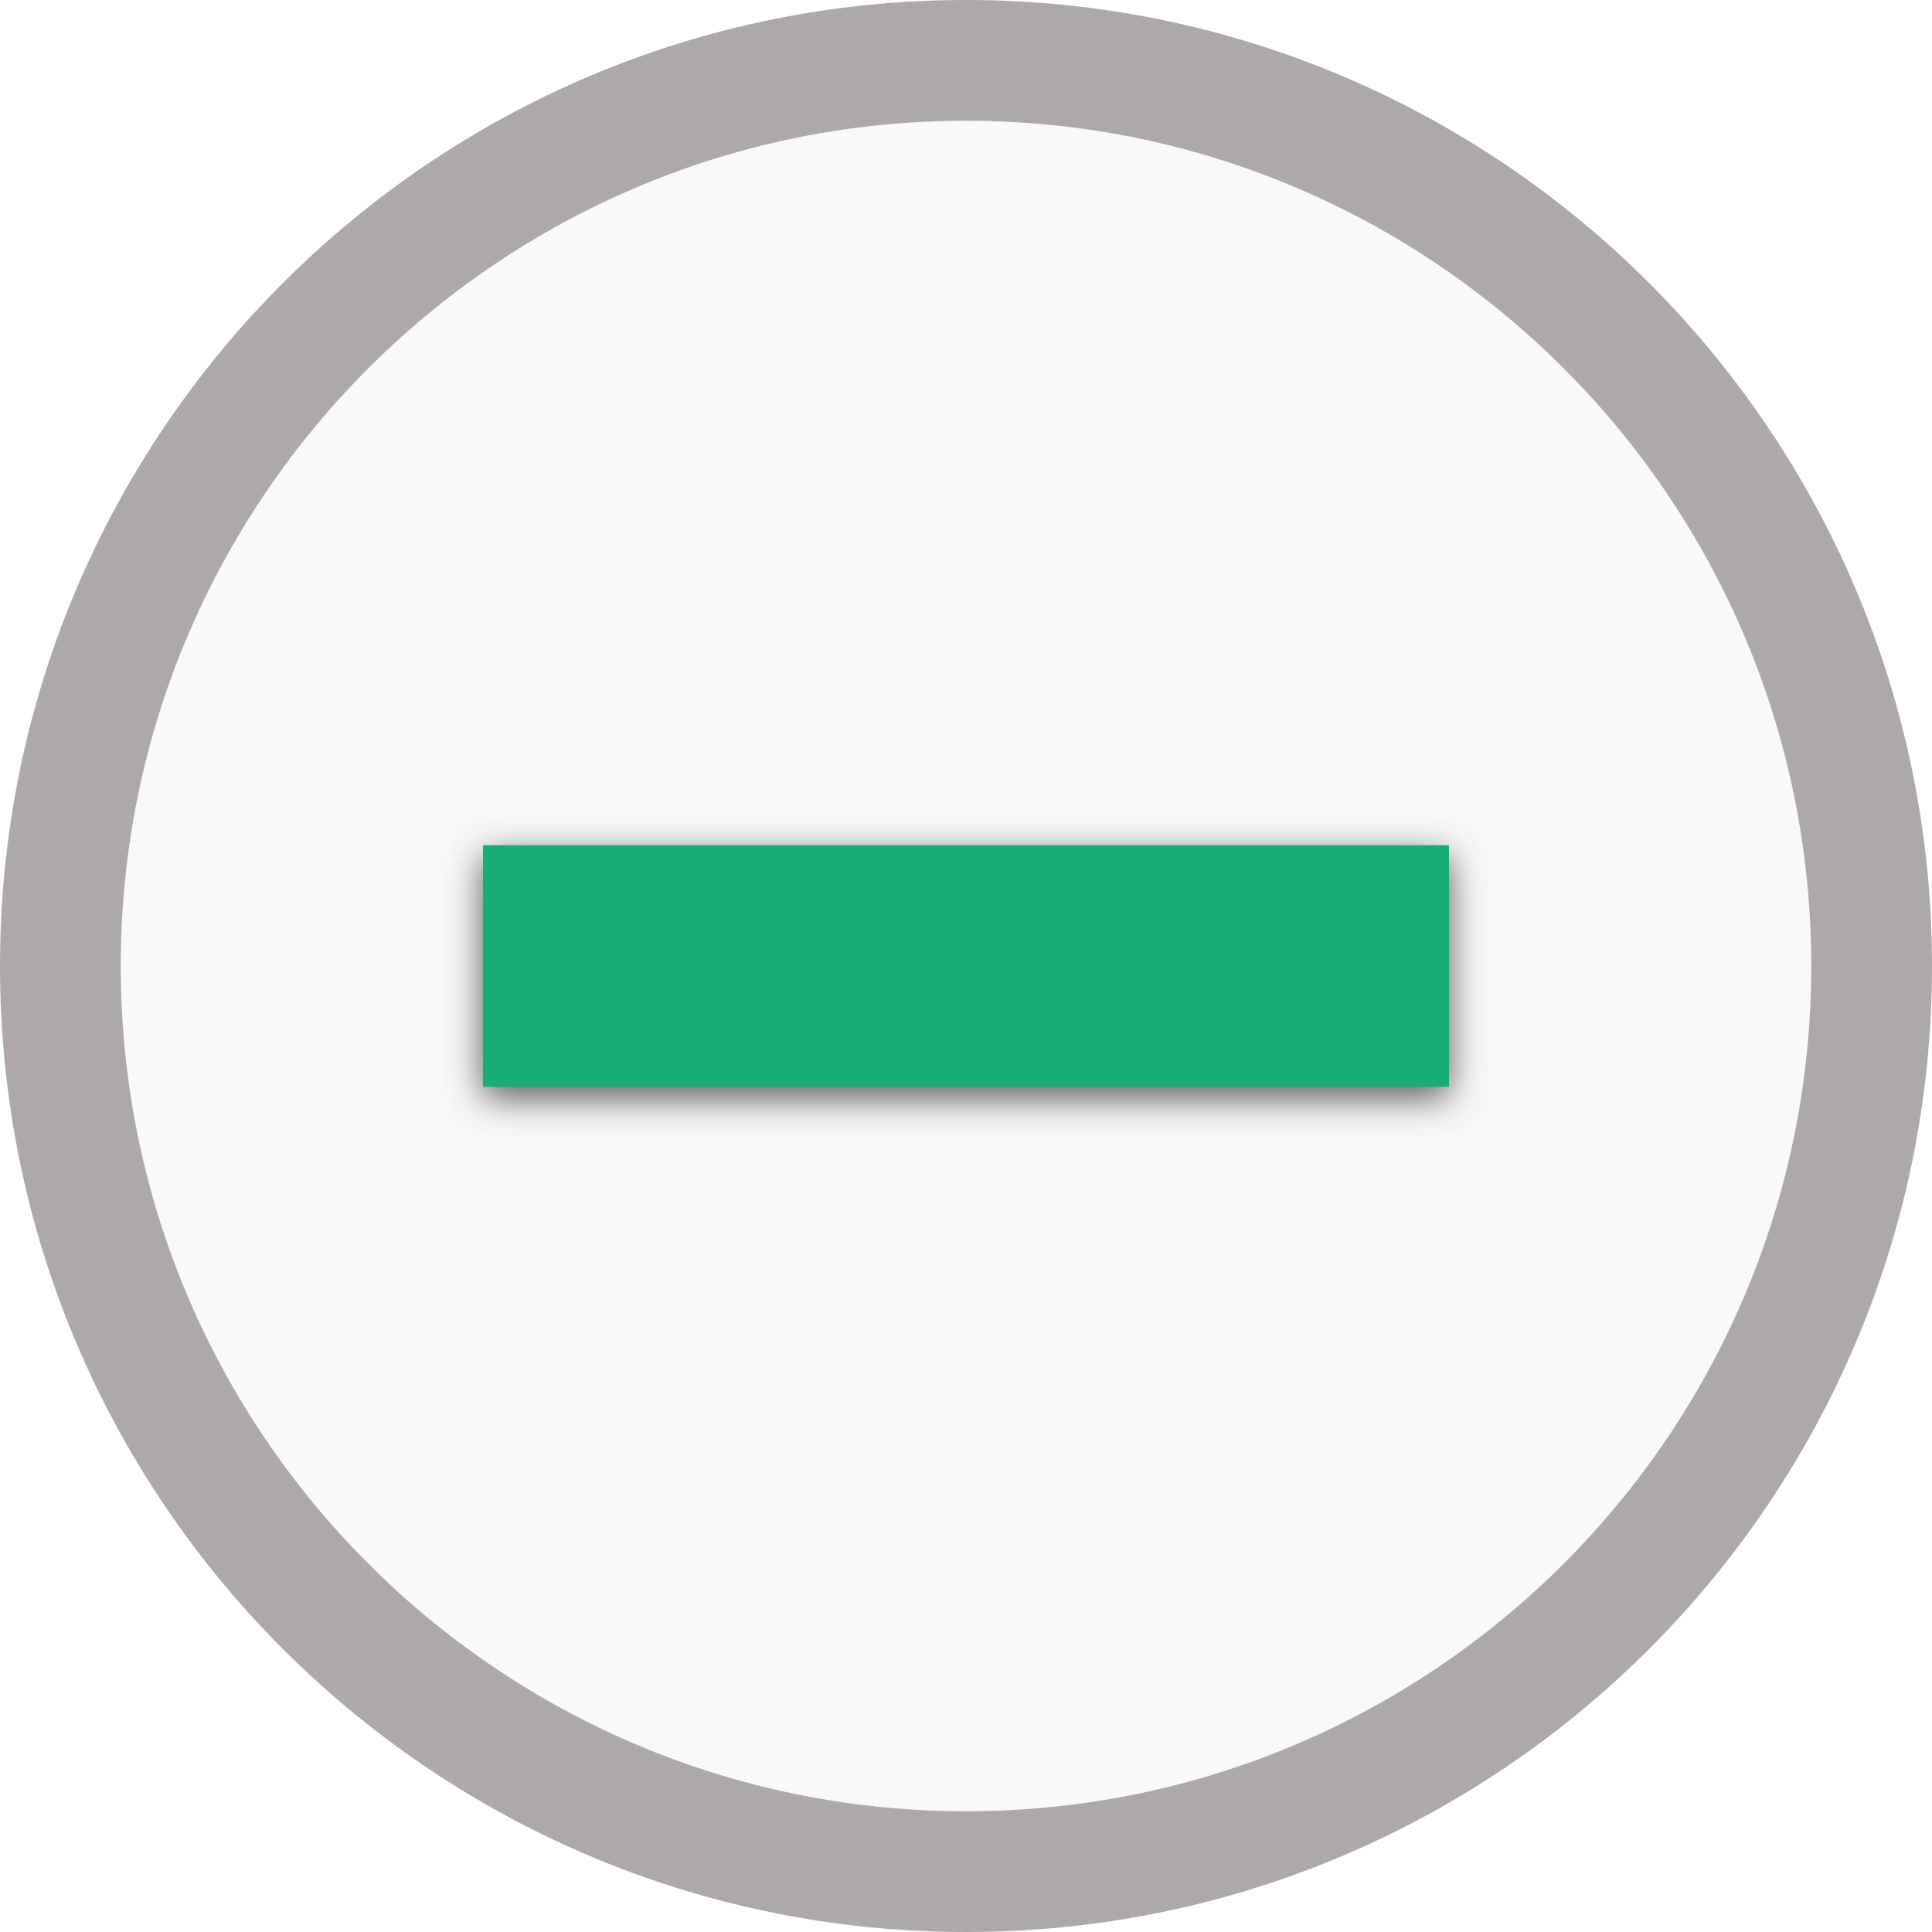
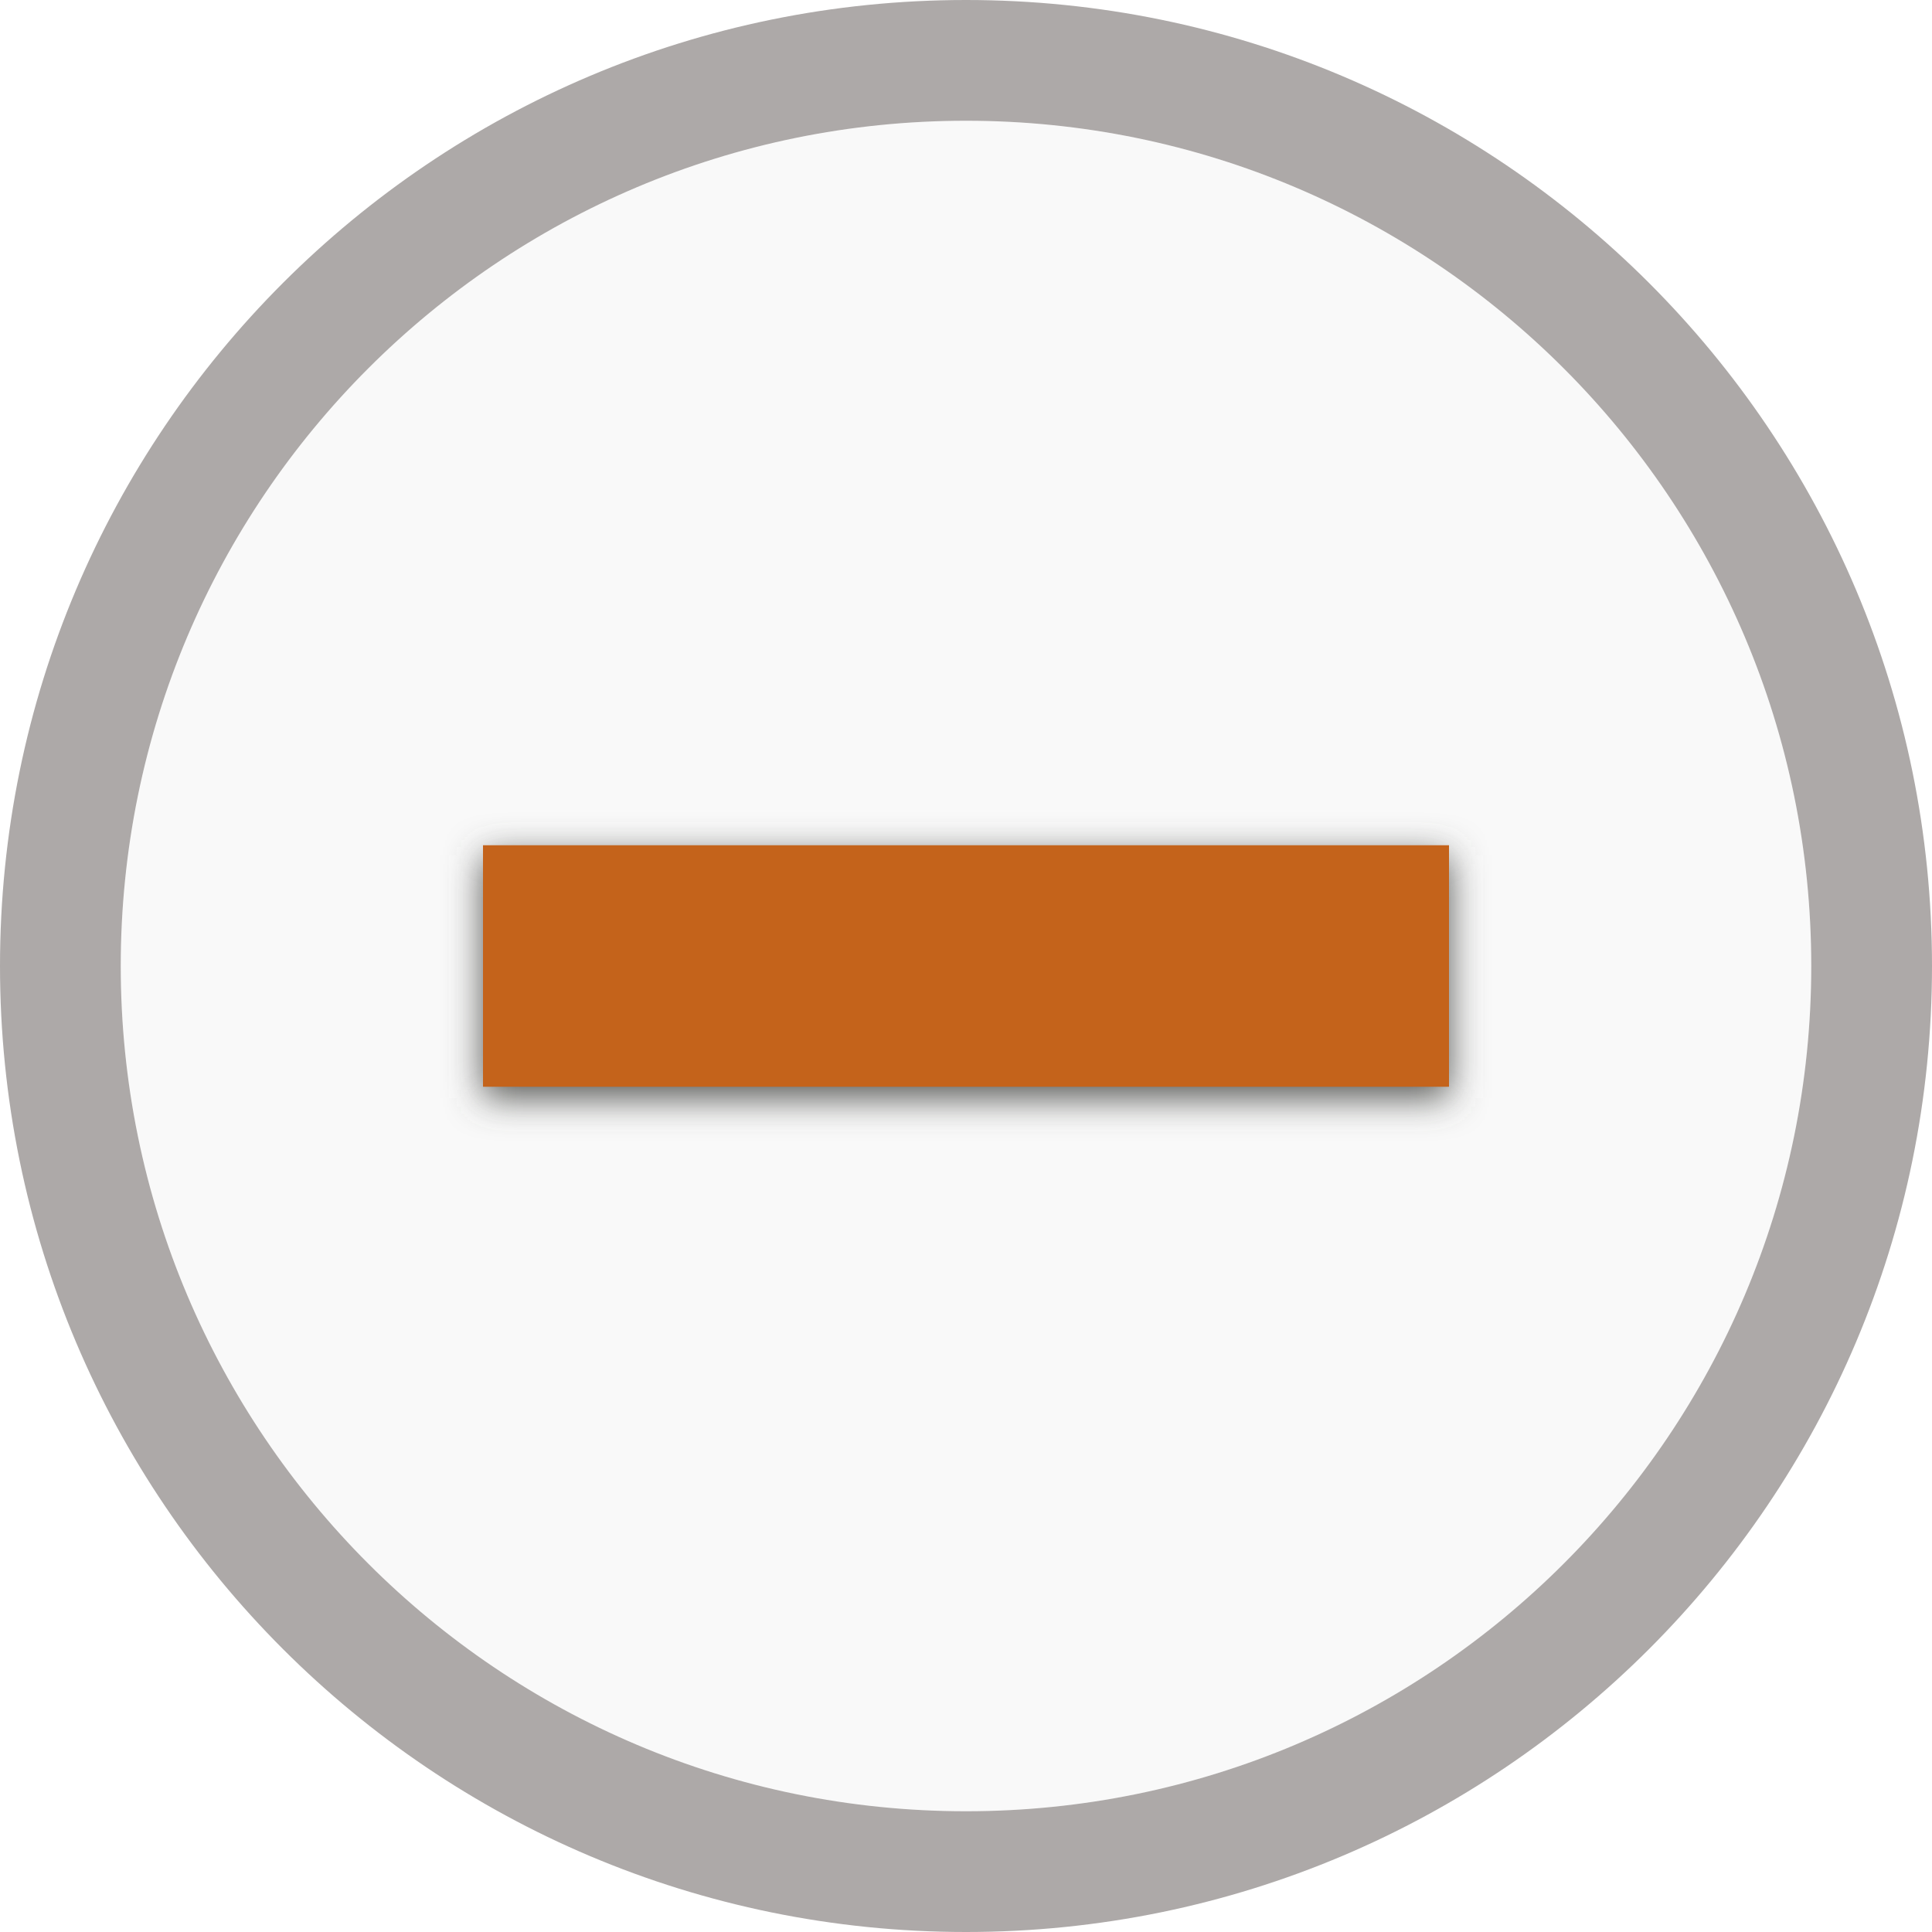
<svg xmlns="http://www.w3.org/2000/svg" width="16" height="16" id="svg2" version="1.1">
  <defs id="defs4">
    <linearGradient id="linearGradient3802">
      <stop style="stop-color:#eeeeec;stop-opacity:1;" offset="0" id="stop3804" />
      <stop id="stop3812" offset="0.5" style="stop-color:#e4e4e1;stop-opacity:1;" />
      <stop style="stop-color:#949493;stop-opacity:1;" offset="1" id="stop3806" />
    </linearGradient>
    <filter id="filter3971" x="-0.045" width="1.09" y="-0.18" height="1.36">
      <feGaussianBlur stdDeviation="0.15" id="feGaussianBlur3973" />
    </filter>
  </defs>
  <g id="layer1" transform="translate(0,-1036.362)">
    <path style="fill:#f9f9f9;fill-opacity:1;stroke:none" id="path3800" d="m 15,8 c 0,3.866 -3.134,7 -7,7 C 4.134,15 1,11.866 1,8 1,4.134 4.134,1 8,1 c 3.866,0 7,3.134 7,7 z" transform="translate(0,1036.362)" />
    <path style="opacity:1;fill:#ada9a8;fill-opacity:1;stroke:none" d="M 8 0 C 3.582 8.8817842e-16 -3.006854e-17 3.582 0 8 C 0 12.418 3.582 16 8 16 C 12.418 16 16 12.418 16 8 C 16 3.582 12.418 -1.8064254e-15 8 0 z M 8 1 C 11.866 1 15 4.134 15 8 C 15 11.866 11.866 15 8 15 C 4.134 15 1 11.866 1 8 C 1 4.134 4.134 1 8 1 z " transform="translate(0,1036.362)" id="path3008" />
    <rect style="fill:#555753;fill-opacity:1;stroke:none;filter:url(#filter3971)" id="rect3931-1" width="8" height="2" x="4" y="1043.451" />
-     <rect style="fill:#14ae76;fill-opacity:1;stroke:none" id="rect3931" width="8" height="2" x="4" y="7" transform="translate(0,1036.362)" />
+     <rect style="fill:#c4631b;fill-opacity:1;stroke:none" id="rect3931" width="8" height="2" x="4" y="7" transform="translate(0,1036.362)" />
  </g>
</svg>
